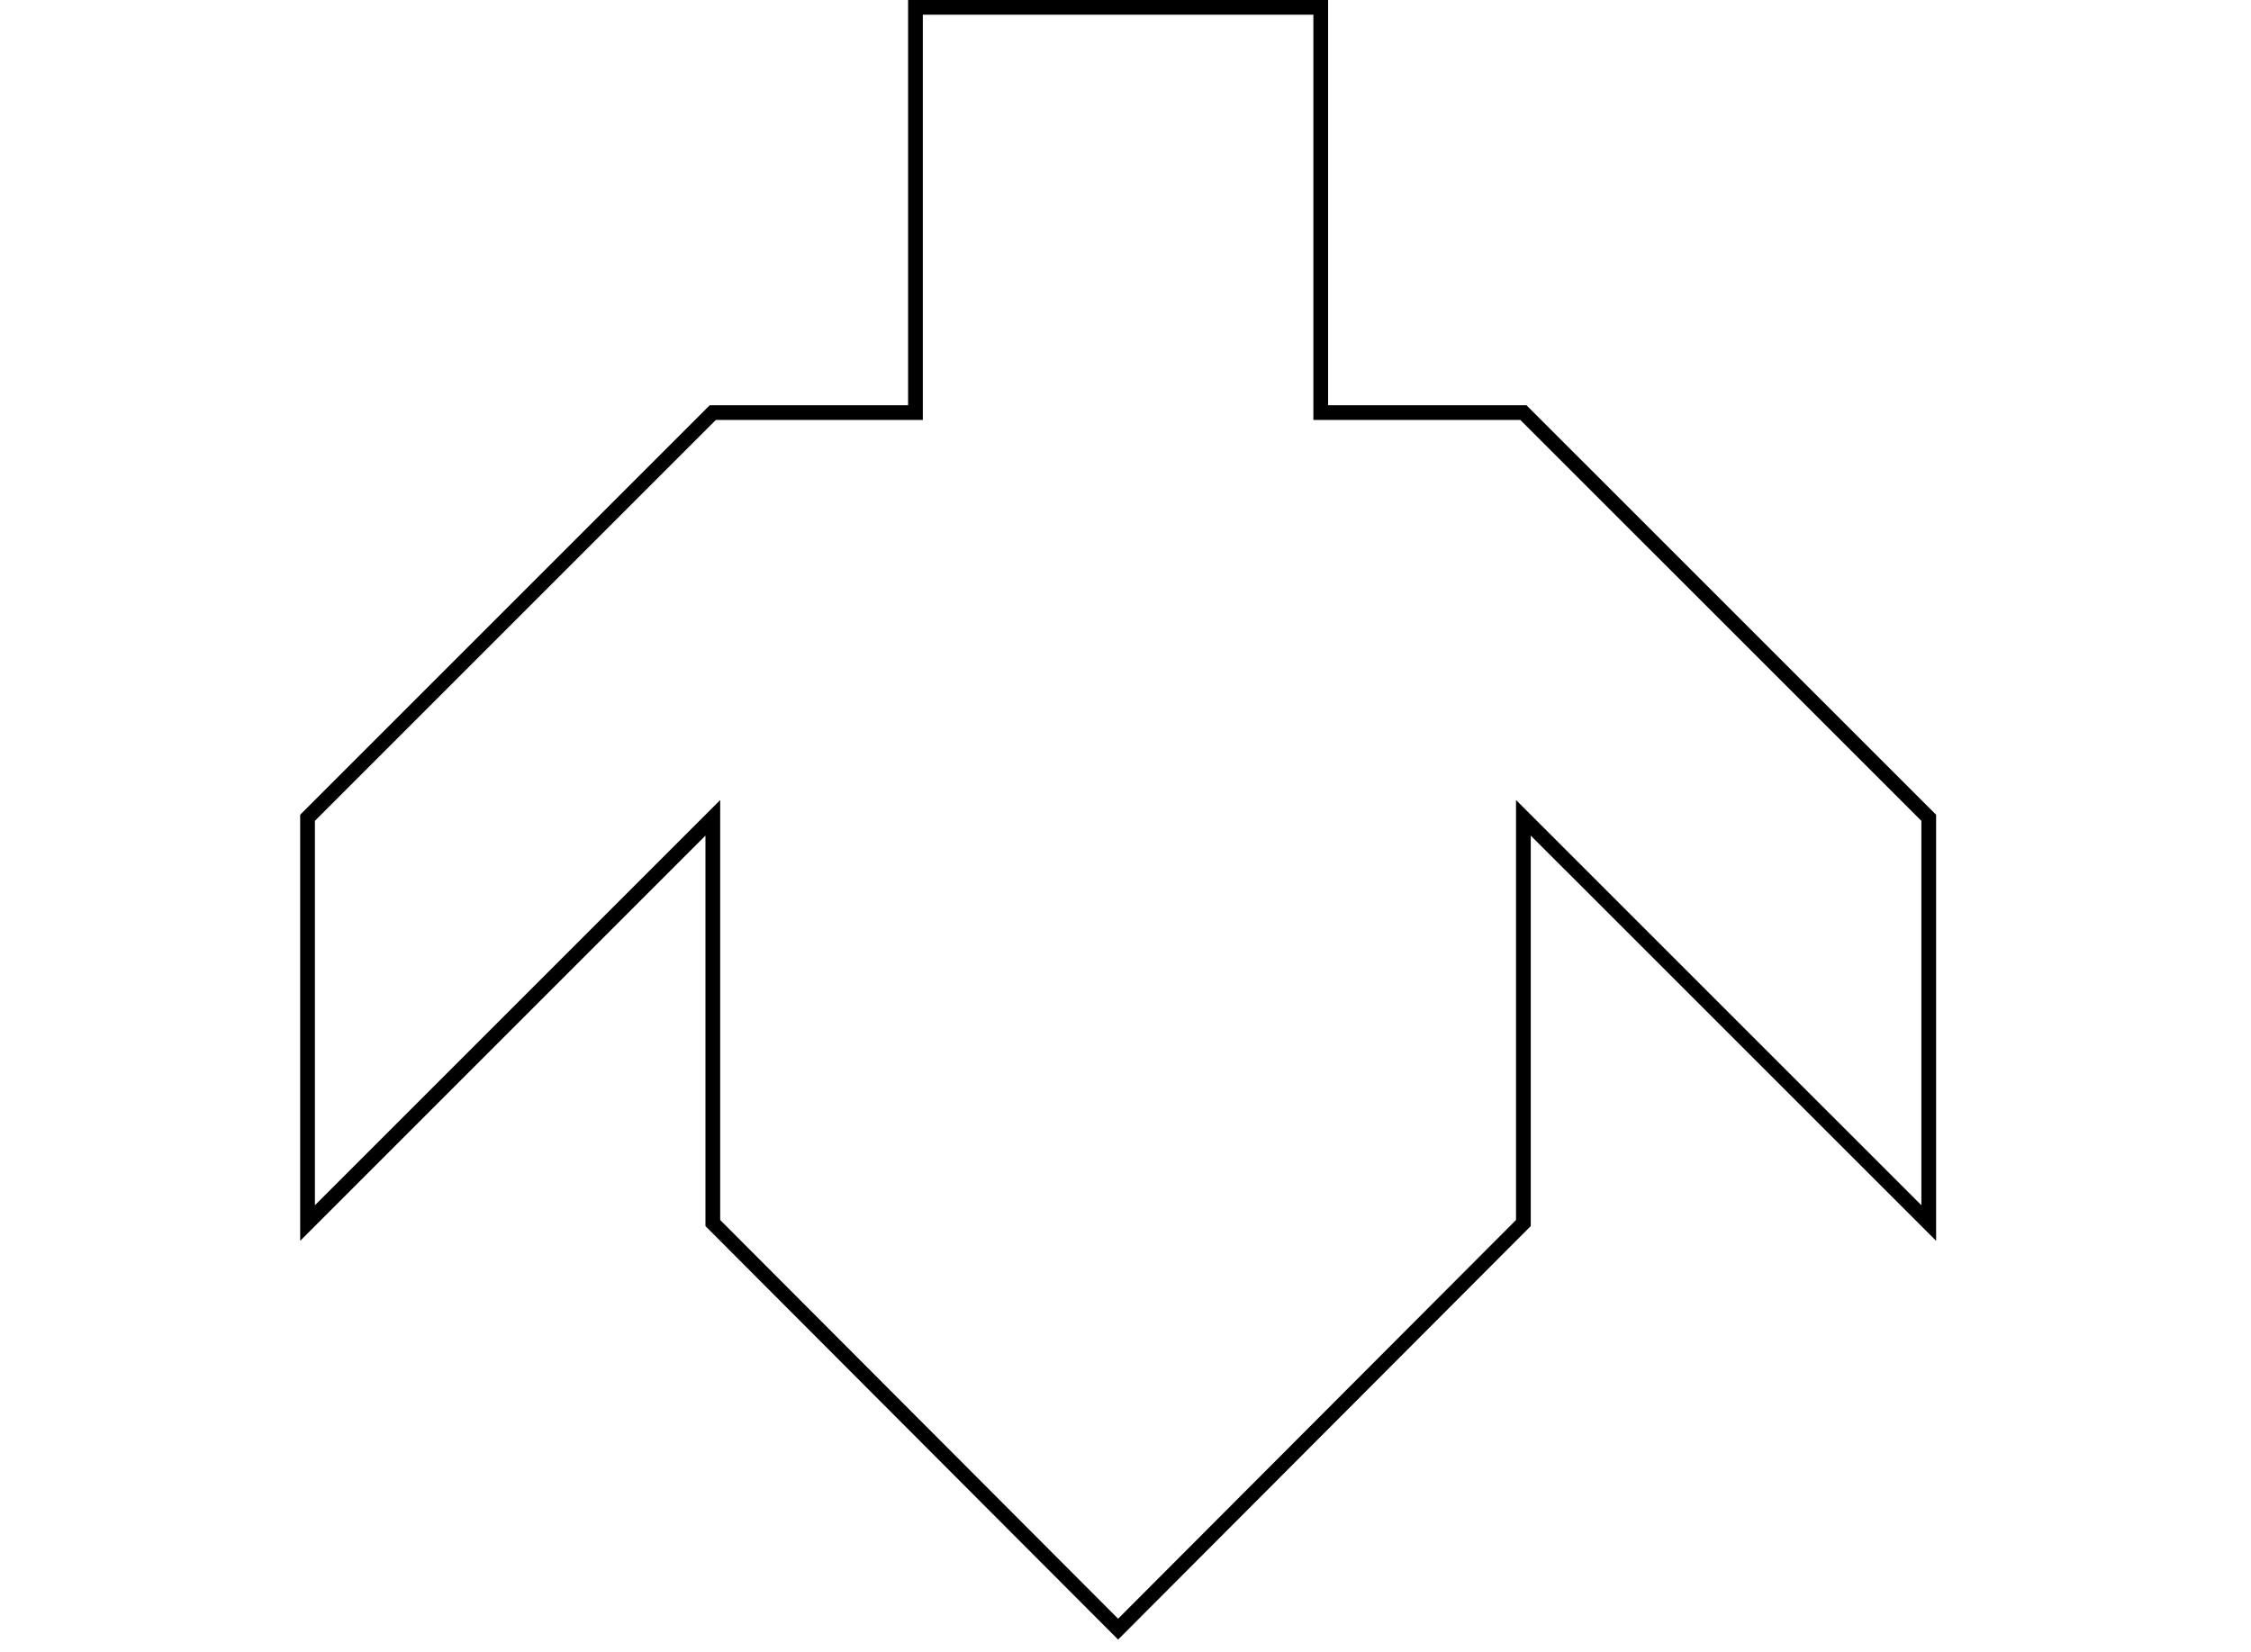
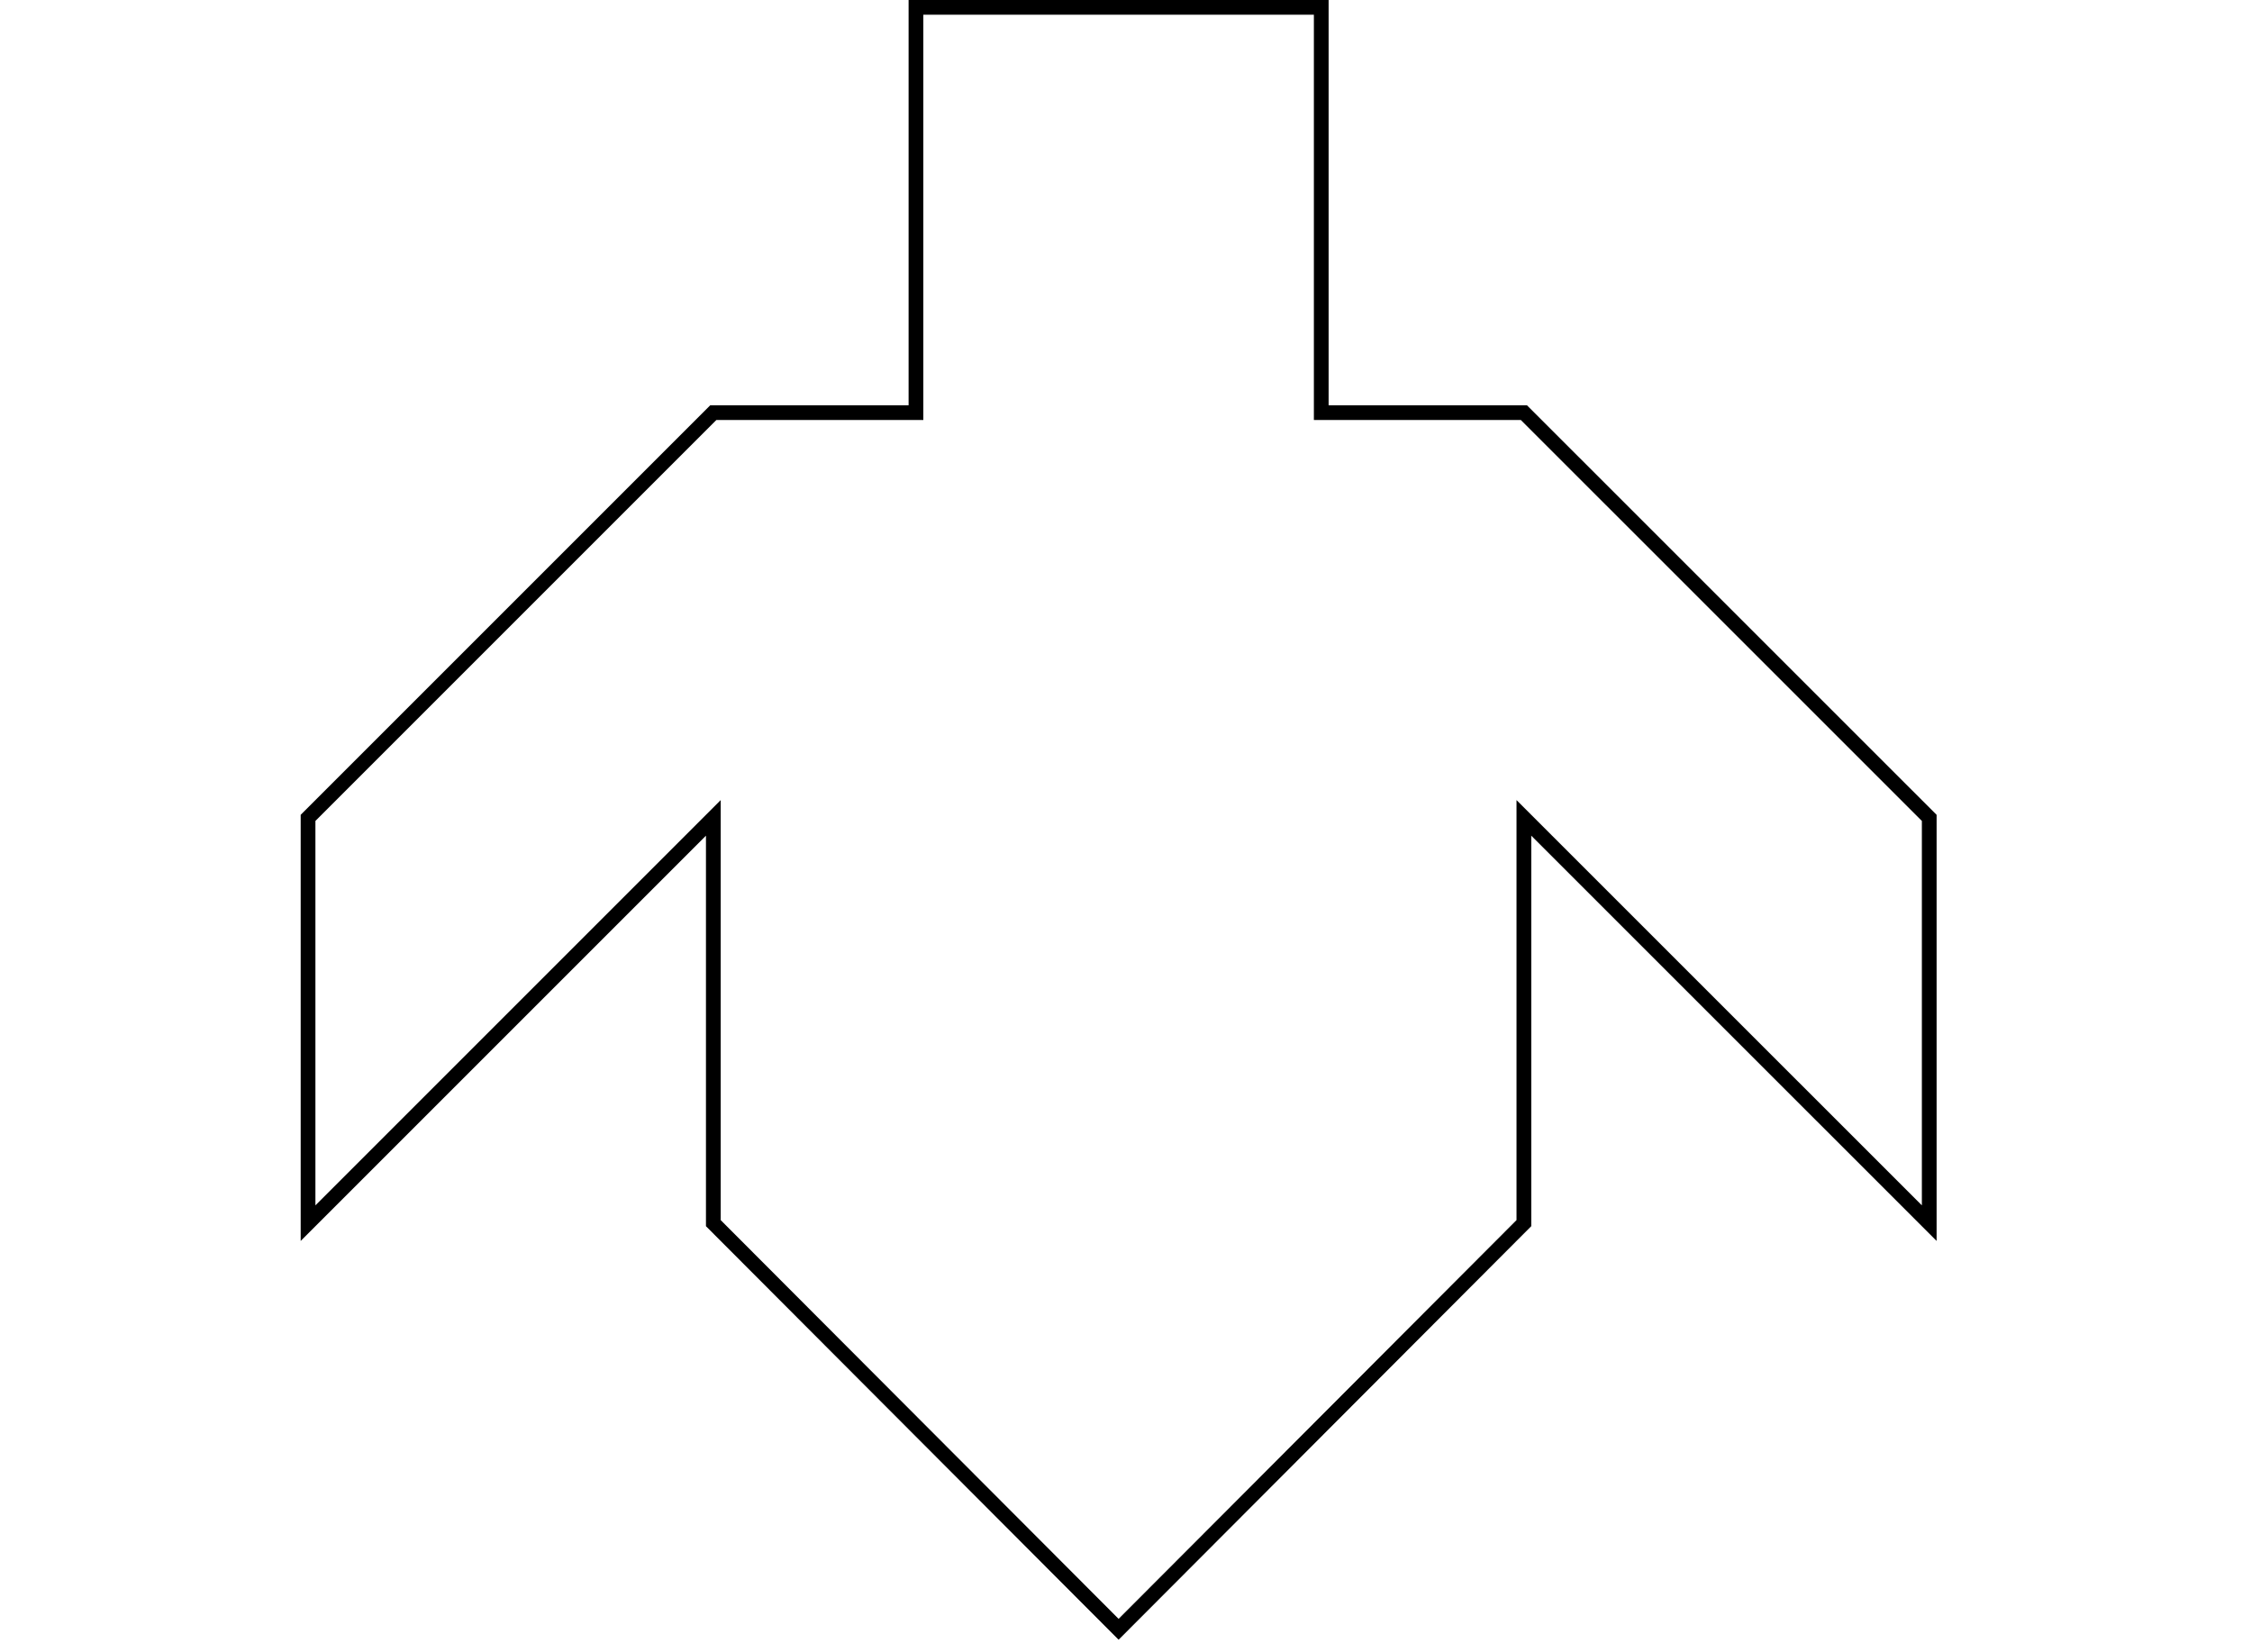
- <svg xmlns="http://www.w3.org/2000/svg" xmlns:xlink="http://www.w3.org/1999/xlink" version="1.1" preserveAspectRatio="xMidYMid meet" viewBox="228.778 126.381 224.011 224.119" width="600" height="440.2">
+ <svg xmlns="http://www.w3.org/2000/svg" xmlns:xlink="http://www.w3.org/1999/xlink" version="1.1" preserveAspectRatio="xMidYMid meet" viewBox="228.778 126.381 224.011 224.119" width="600" height="440">
  <defs>
    <path d="M284.78 237.38L284.78 292.38L339.78 347.5L394.78 292.38L394.78 237.38L449.79 292.38L449.79 237.38L394.78 182.38L367.28 182.38L367.28 127.38L312.28 127.38L312.28 182.38L284.78 182.38L229.78 237.38L229.78 292.38L284.78 237.38Z" id="a1A5MZF1Or" />
  </defs>
  <g>
    <g>
      <g>
        <use xlink:href="#a1A5MZF1Or" opacity="1" fill-opacity="0" stroke="#000000" stroke-width="2" stroke-opacity="1" />
      </g>
    </g>
  </g>
</svg>
